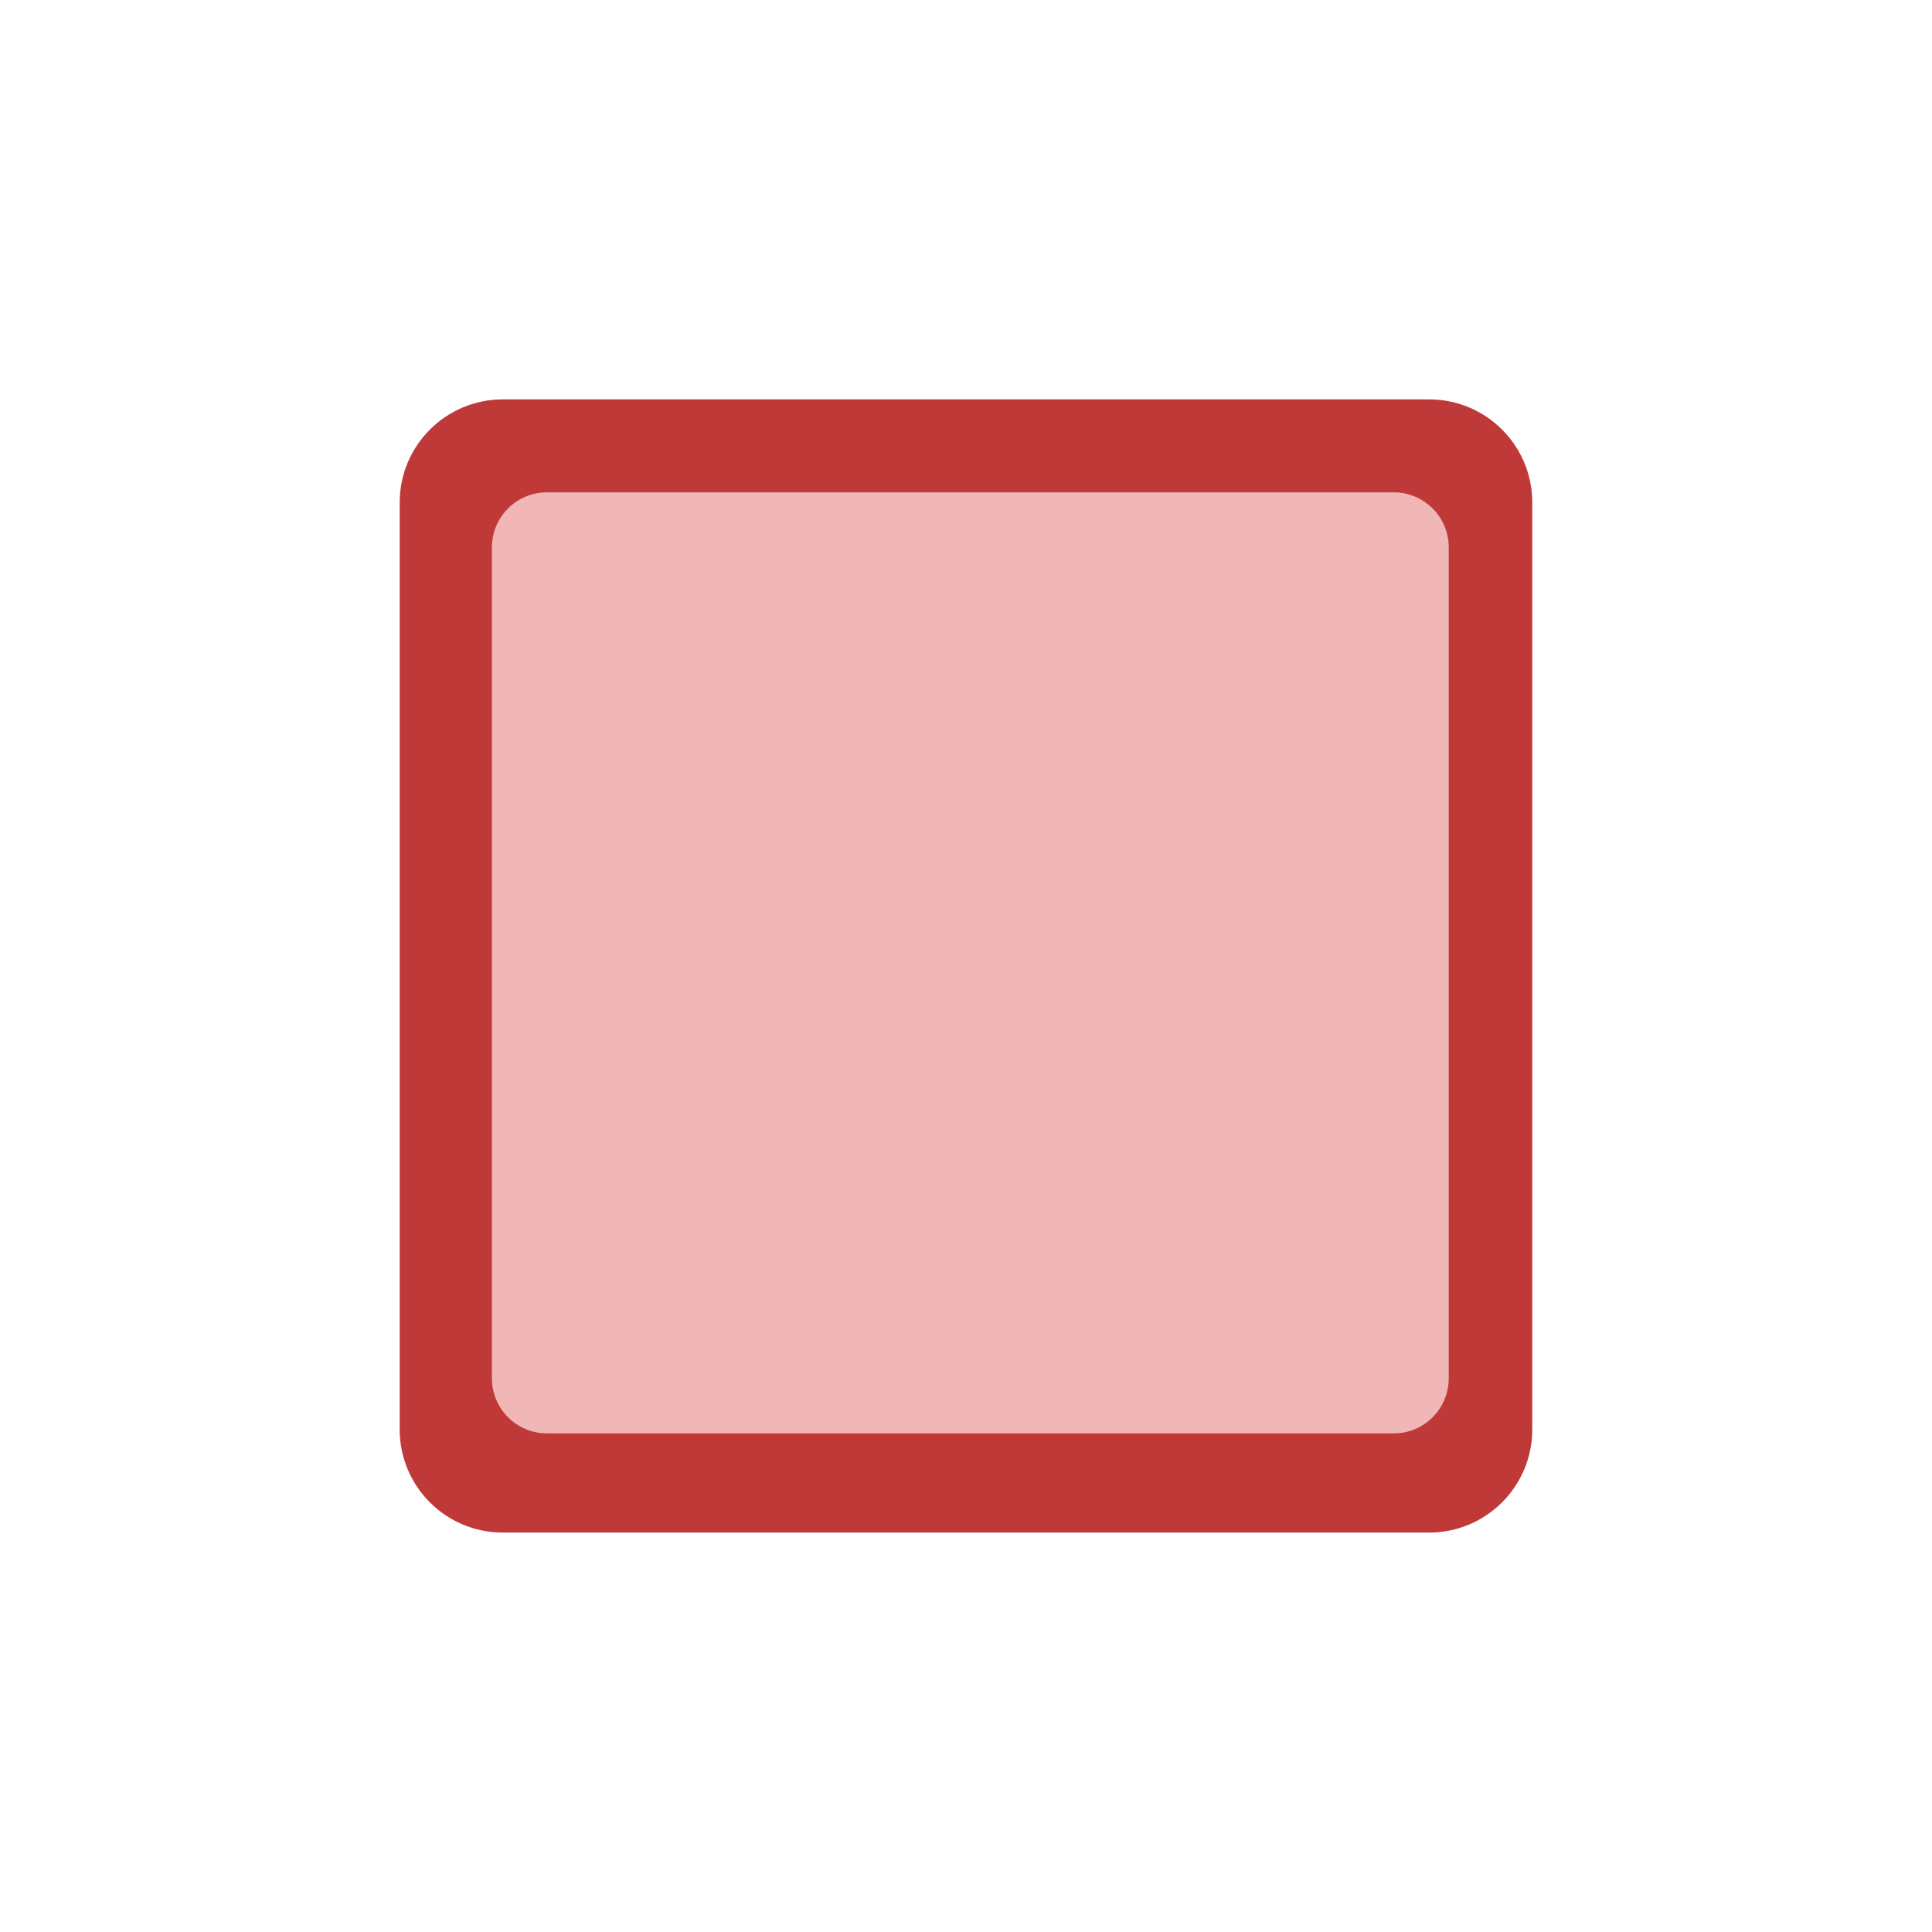
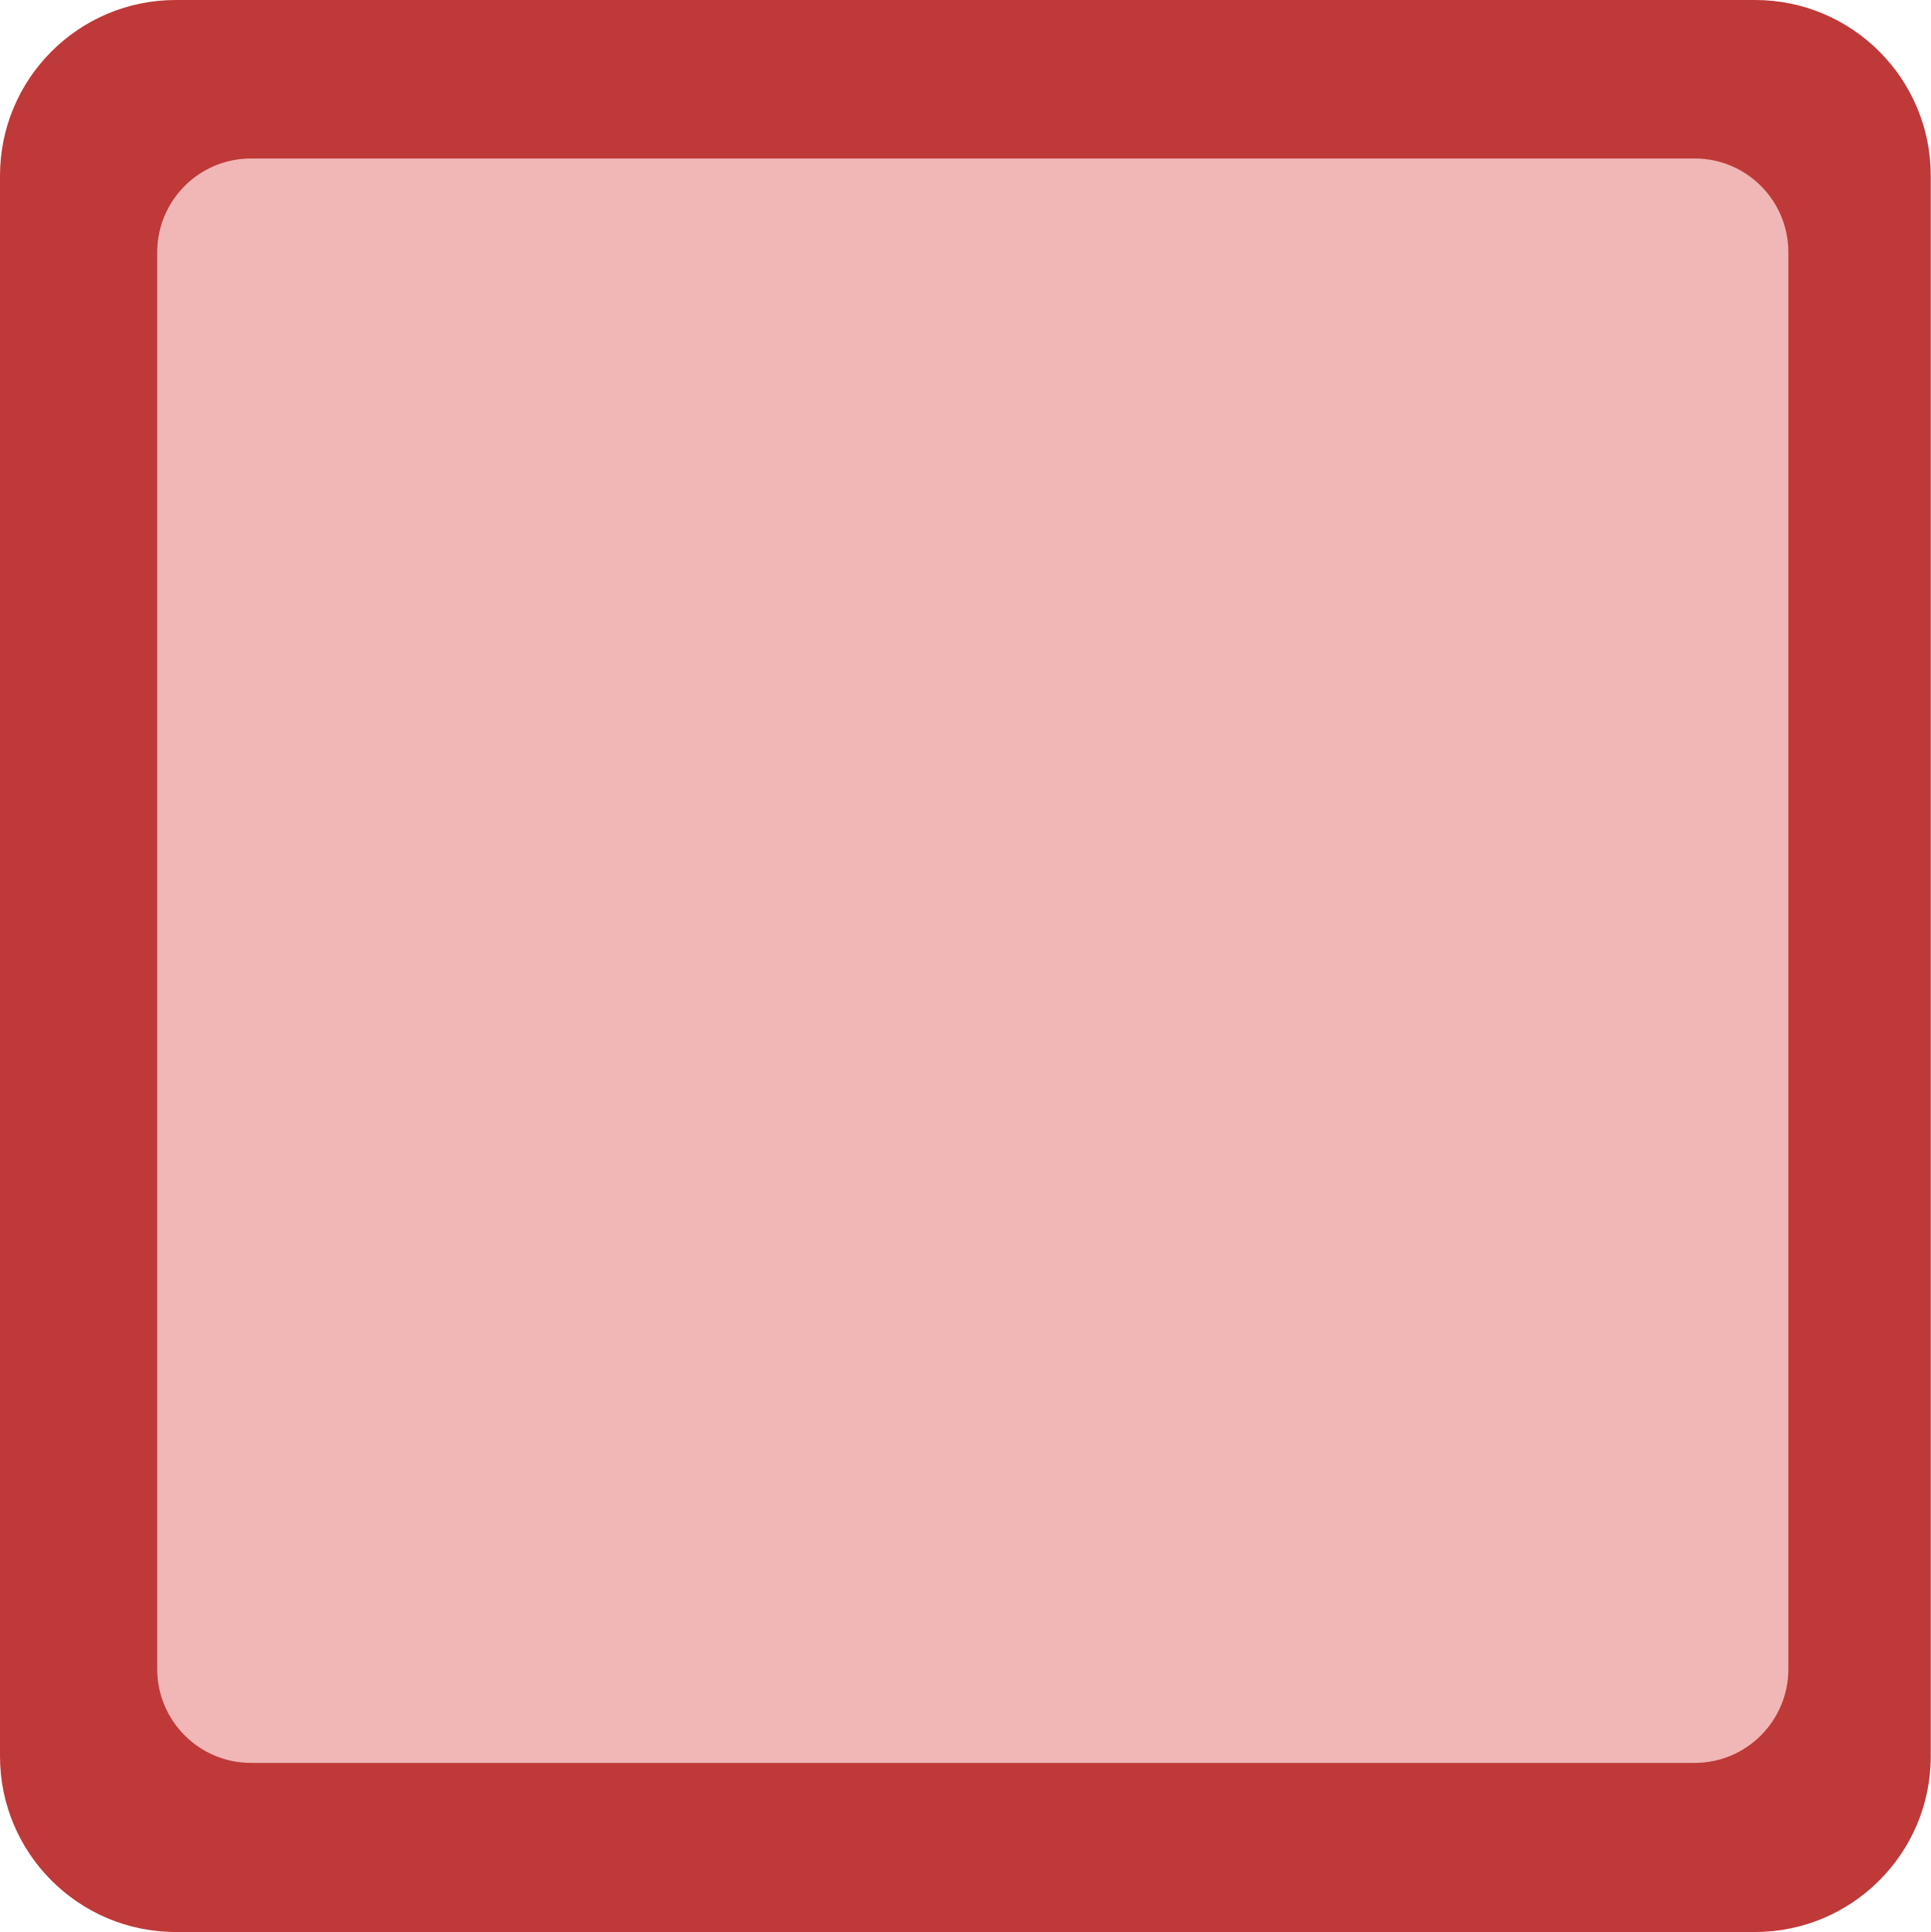
- <svg xmlns="http://www.w3.org/2000/svg" version="1.1" x="0px" y="0px" width="59px" height="59px" viewBox="27.5 28 59 59">
-   <defs>
- </defs>
-   <path fill="#F0B7B6" d="M72.25,70c0,1.104-0.896,2-2,2H44c-1.104,0-2-0.896-2-2V43.5c0-1.104,0.896-2,2-2h26.25c1.104,0,2,0.896,2,2  V70z" />
-   <path fill="#BF3938" d="M71.146,40.197H42.854c-1.739,0-3.148,1.41-3.148,3.148v28.309c0,1.738,1.409,3.148,3.148,3.148h28.291  c1.737,0,3.148-1.41,3.148-3.148V43.346C74.294,41.607,72.883,40.197,71.146,40.197z M71.742,70.092  c0,0.927-0.751,1.681-1.676,1.681H44.202c-0.928,0-1.68-0.754-1.68-1.681V44.716c0-0.927,0.751-1.68,1.68-1.68h25.864  c0.925,0,1.676,0.752,1.676,1.68V70.092z" />
+ <svg xmlns="http://www.w3.org/2000/svg" version="1.1" x="0px" y="0px" width="34.587" height="34.605" viewBox="27.5 28 34.587 34.605" id="svg164">
+   <defs id="defs158" />
+   <path d="m 60.044,57.803 c 0,1.104 -0.896,2 -2,2 h -26.25 c -1.104,0 -2,-0.896 -2,-2 v -26.5 c 0,-1.104 0.896,-2 2,-2 h 26.25 c 1.104,0 2,0.896 2,2 z" id="path160" style="fill:#f0b7b6" />
+   <path d="M 58.94,28 H 30.648 C 28.909,28 27.5,29.41 27.5,31.148 v 28.309 c 0,1.738 1.409,3.148 3.148,3.148 h 28.291 c 1.737,0 3.148,-1.41 3.148,-3.148 V 31.149 C 62.088,29.41 60.677,28 58.94,28 Z m 0.596,29.895 c 0,0.927 -0.751,1.681 -1.676,1.681 H 31.996 c -0.928,0 -1.68,-0.754 -1.68,-1.681 V 32.519 c 0,-0.927 0.751,-1.68 1.68,-1.68 H 57.86 c 0.925,0 1.676,0.752 1.676,1.68 z" id="path162" style="fill:#bf3938" />
</svg>
